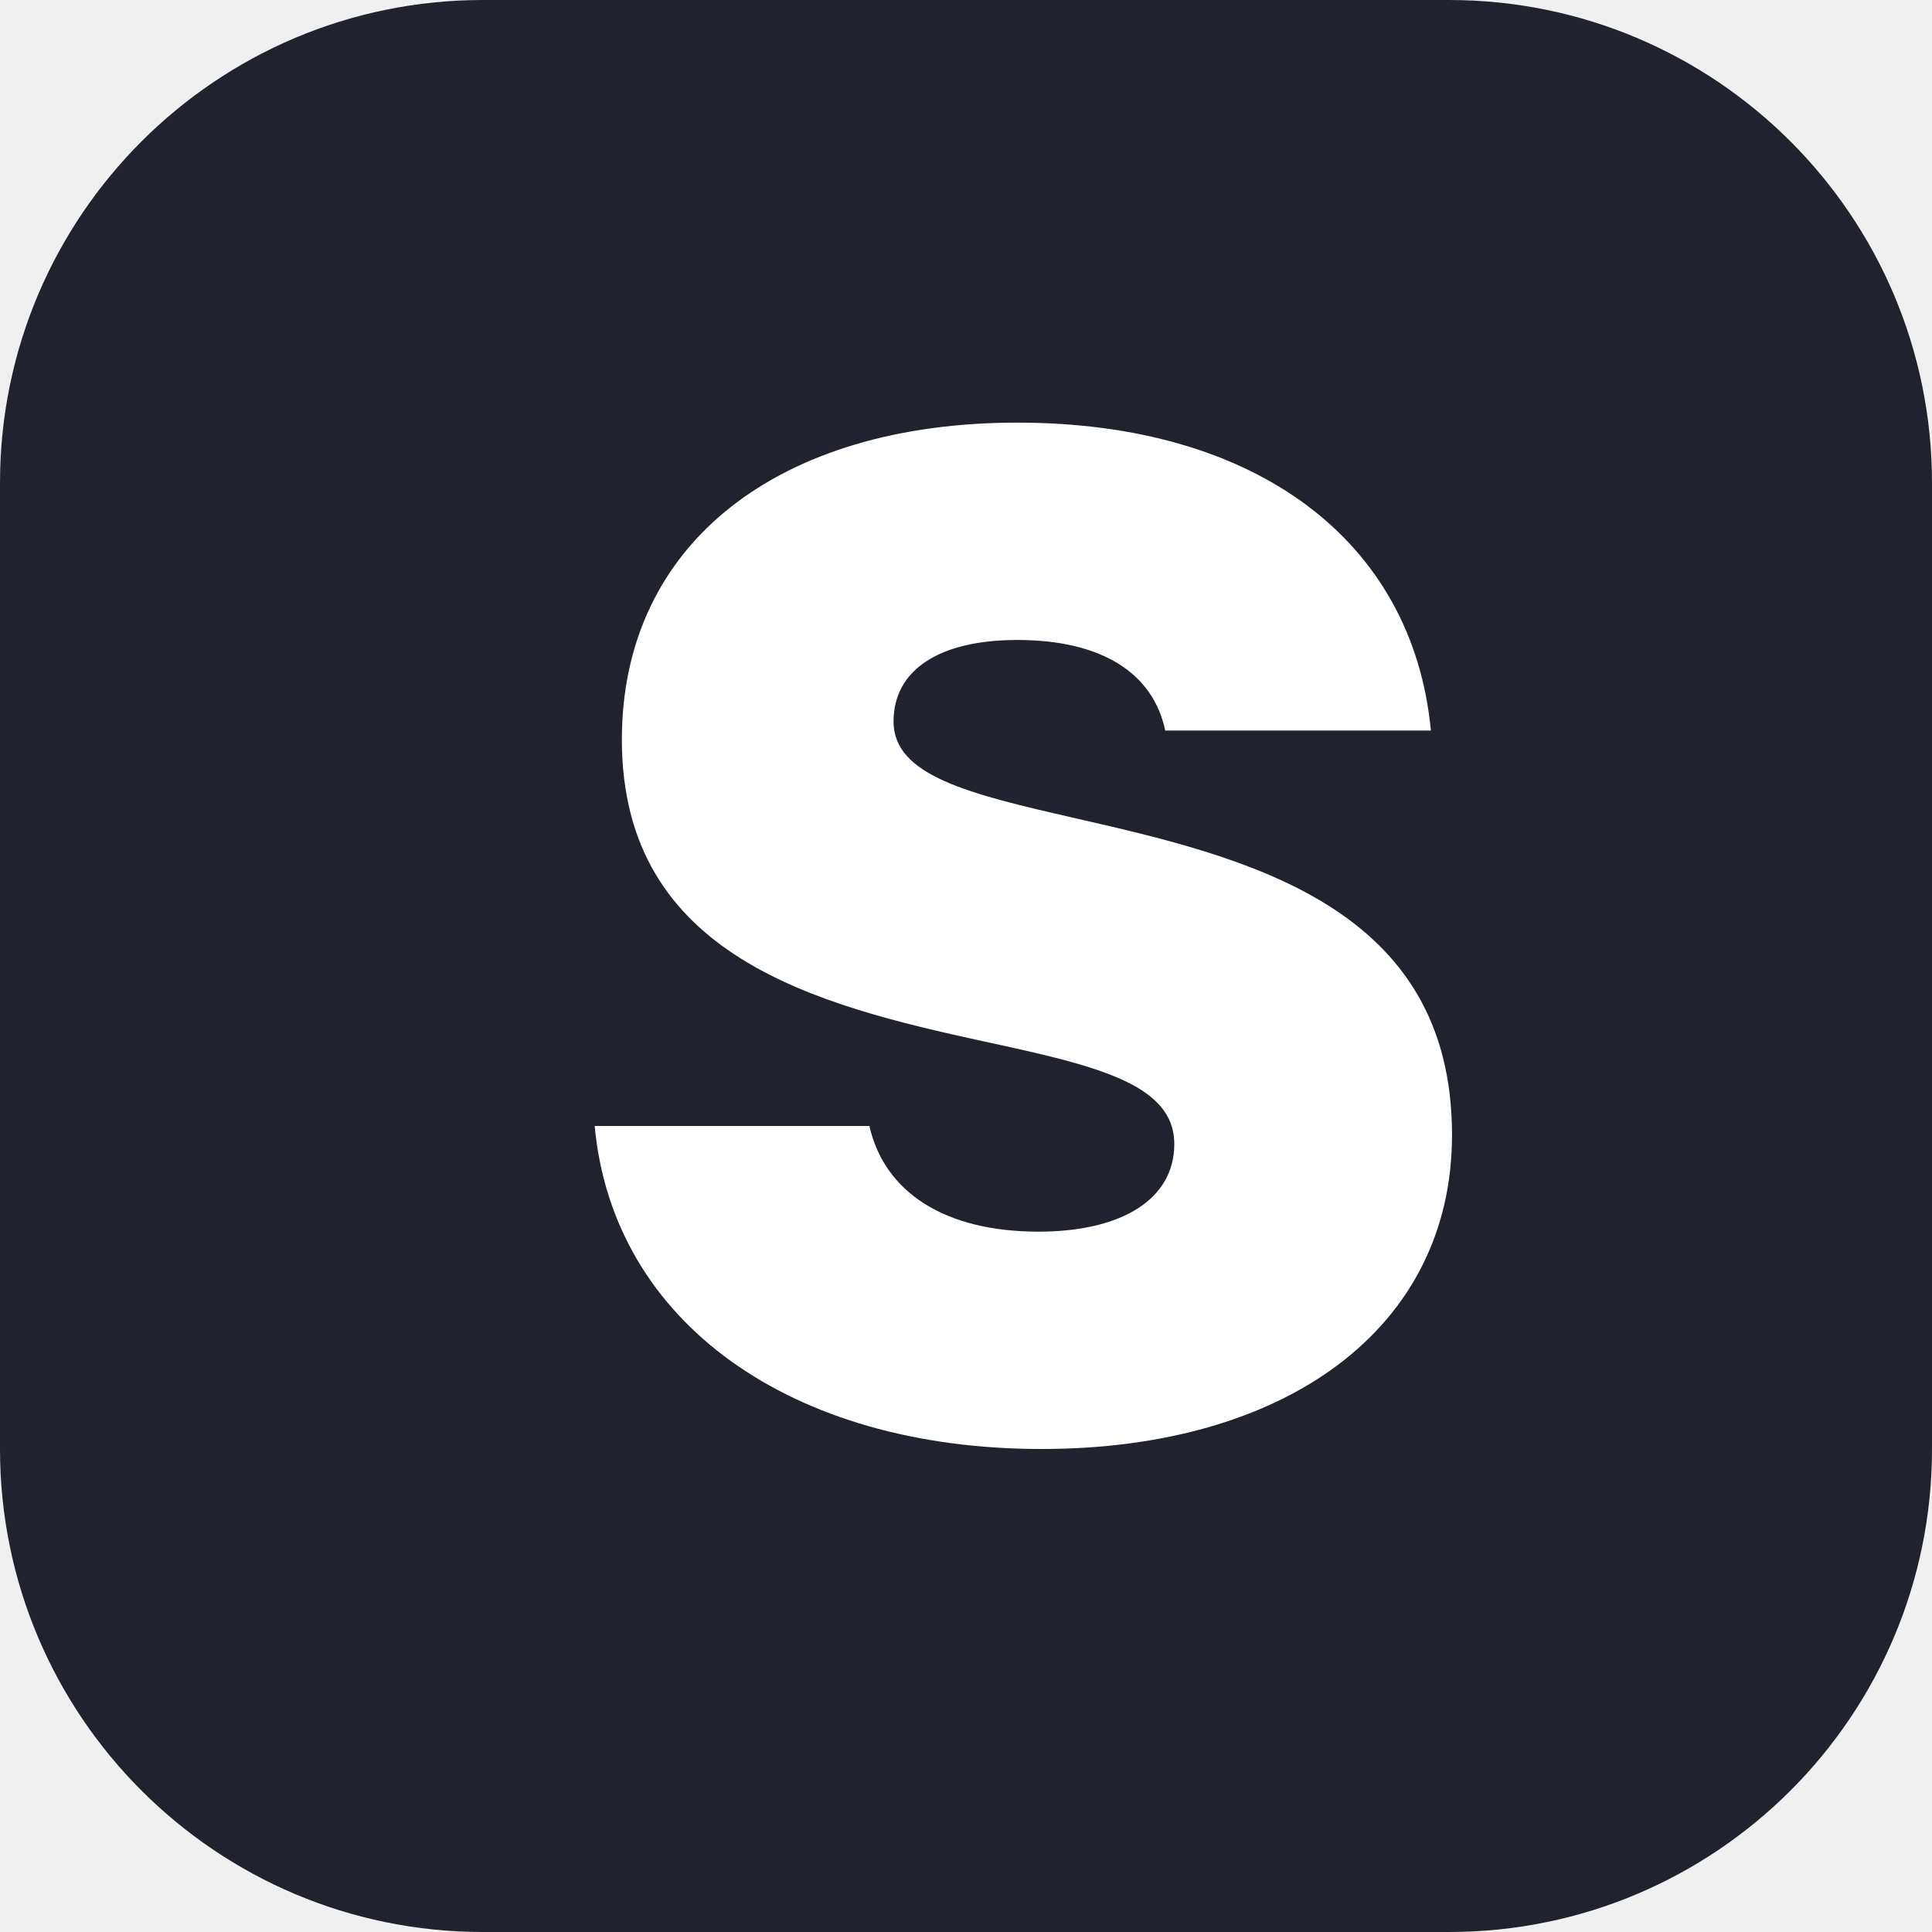
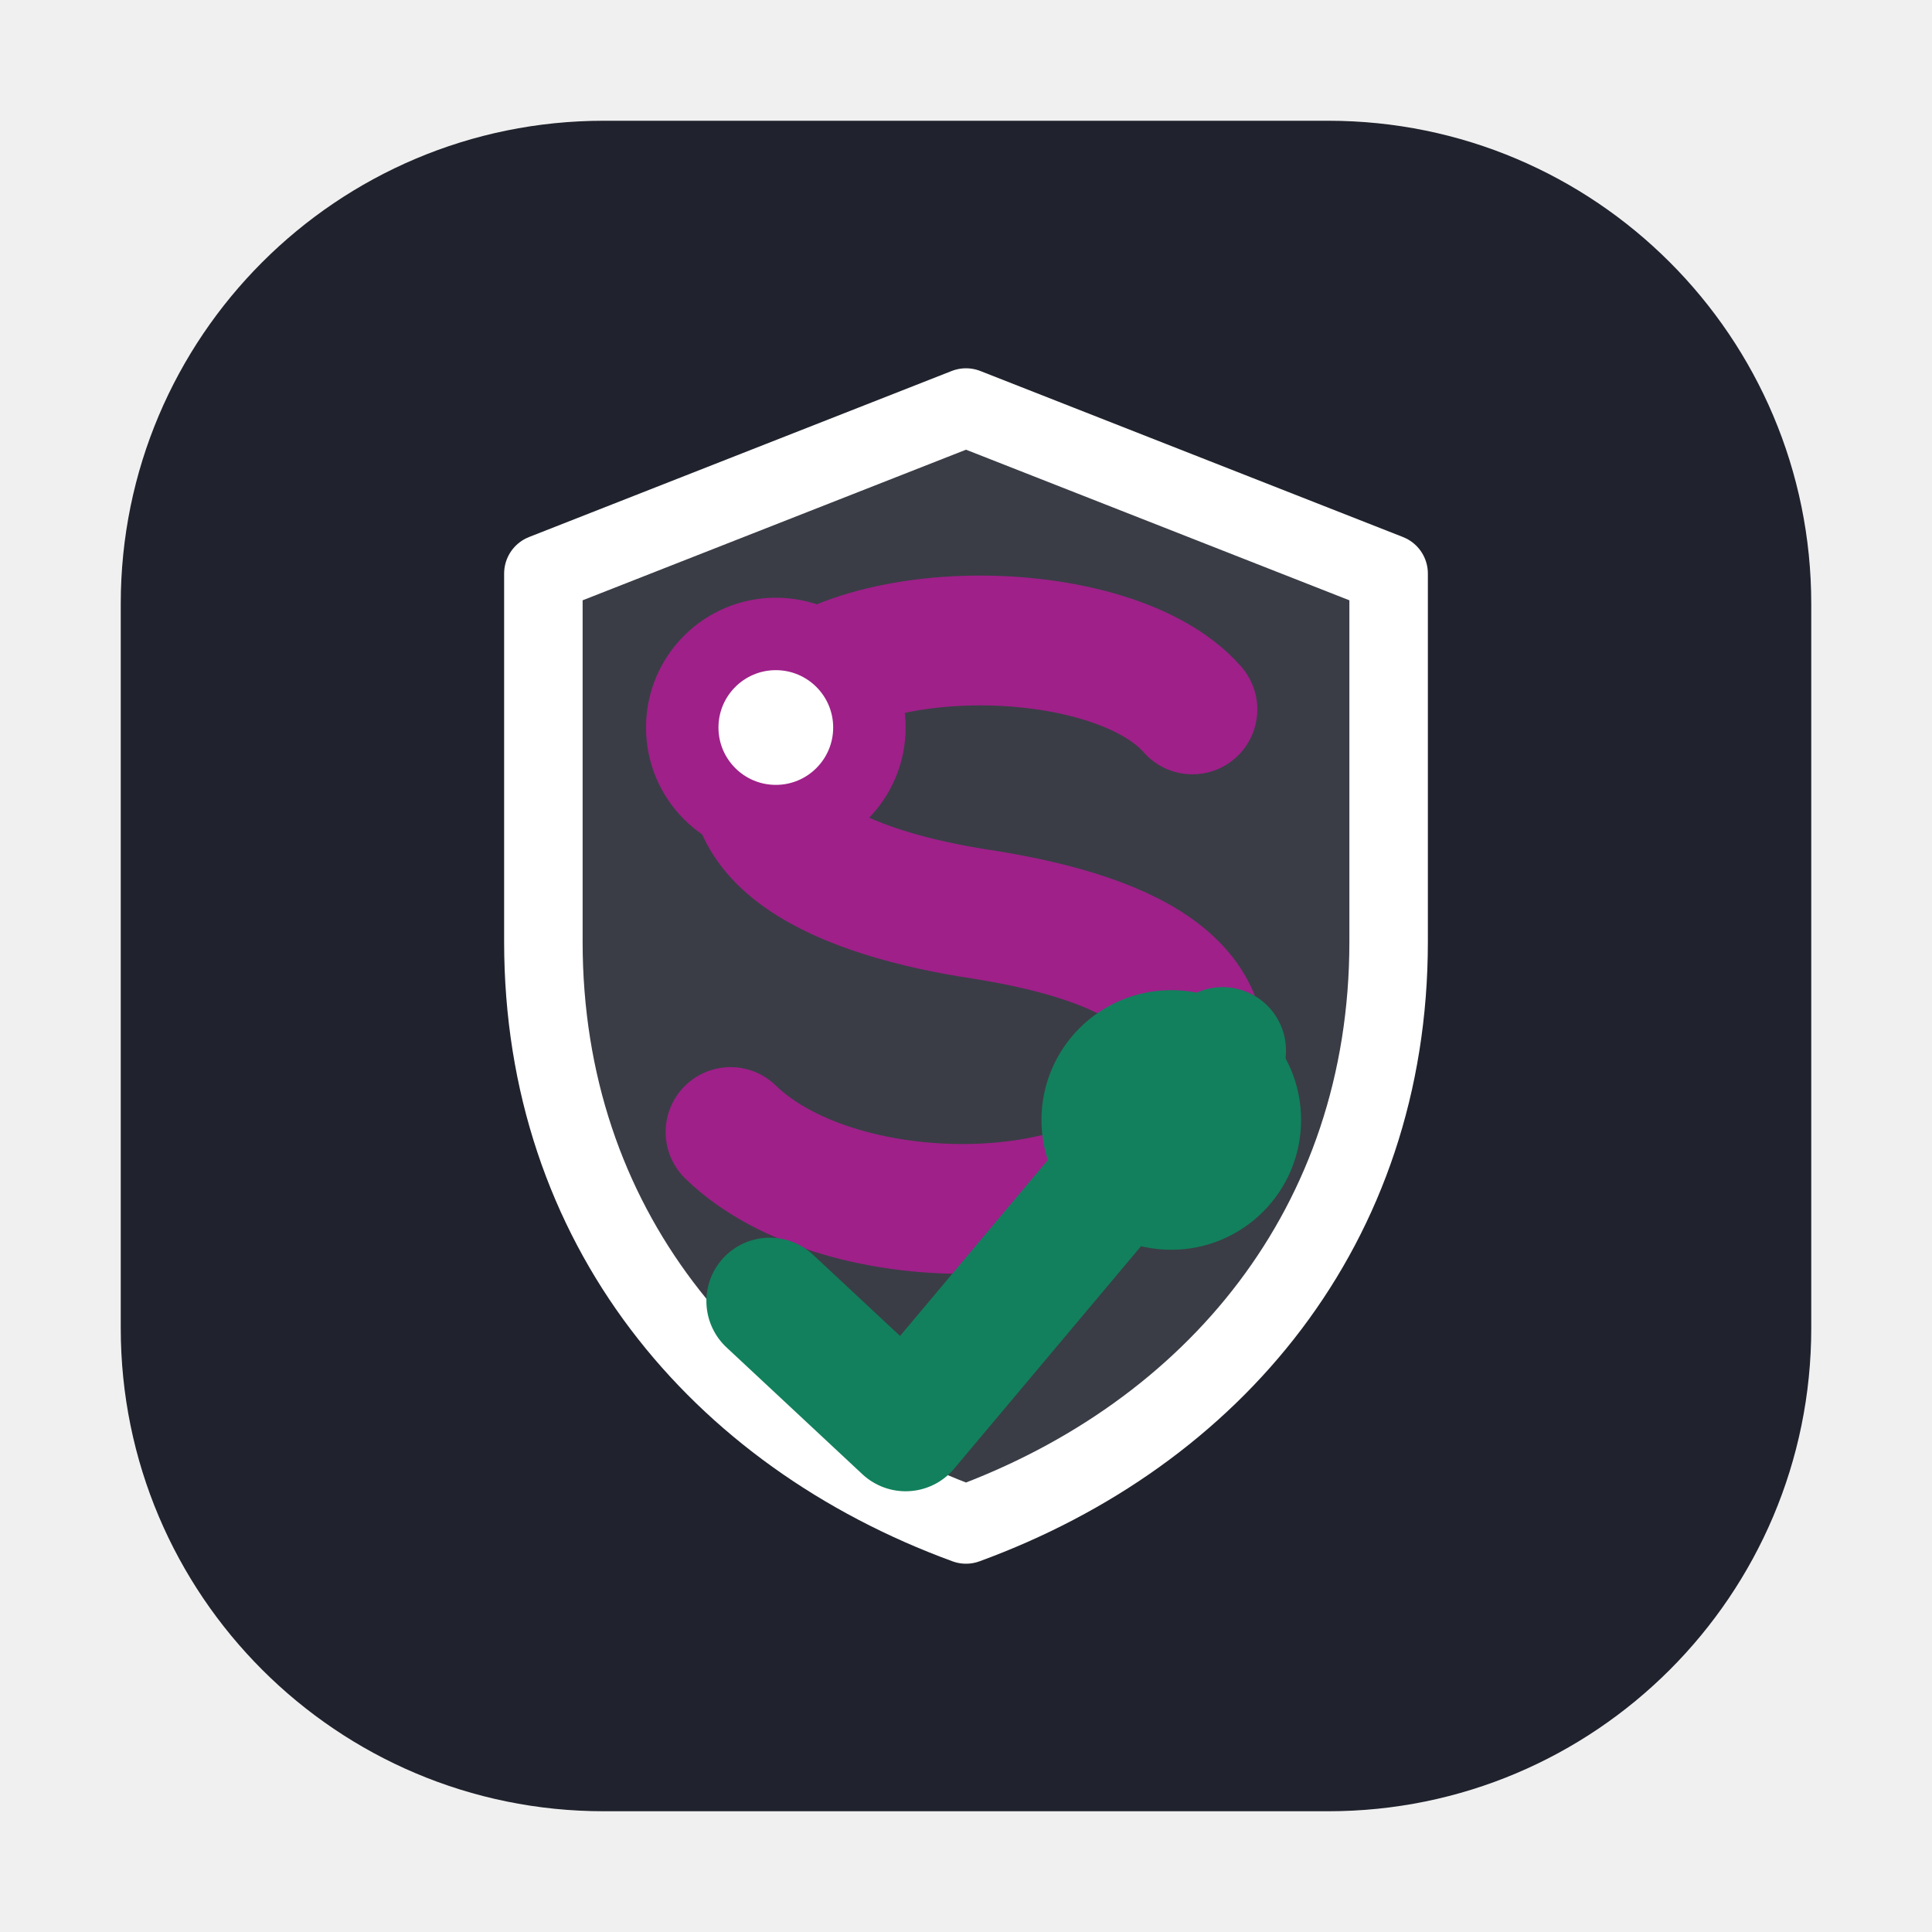
- <svg xmlns="http://www.w3.org/2000/svg" viewBox="0 0 64 64">
-   <rect width="64" height="64" rx="16" fill="#20232d" />
-   <path fill="#fff" d="M34.5 48c-8.3 0-14.2-4.2-14.8-10.7h9.1c.5 2.2 2.5 3.5 5.6 3.5 2.8 0 4.5-1.1 4.5-2.9 0-2-2.6-2.6-6.3-3.4-5.5-1.2-12-2.8-12-10 0-6.5 5.2-10.5 13.1-10.5 7.9 0 13.1 3.9 13.7 10.2h-8.8c-.4-1.9-2.1-3-4.9-3-2.6 0-4.1 1-4.1 2.7 0 1.8 2.5 2.4 6 3.2 5.7 1.3 12.5 2.9 12.5 10.5C48.1 44 42.6 48 34.5 48Z" />
+ <svg xmlns="http://www.w3.org/2000/svg" viewBox="0 0 64 64" role="img" aria-label="Sarthi">
+   <rect x="4" y="4" width="56" height="56" rx="16" fill="#20232d" />
+   <path d="M32 13.5 46 19v12.2c0 9.4-5.8 16.3-14 19.3-8.2-3-14-9.9-14-19.3V19l14-5.5Z" fill="#ffffff" fill-opacity="0.12" stroke="#fff" stroke-width="2.6" stroke-linejoin="round" />
+   <path d="M39.5 23.5c-2.8-3.2-12.6-3.1-14.2.7-1.5 3.6 2.6 5.4 7.3 6.1 5 .8 8.5 2.6 6.7 6.5-1.9 4.1-11.4 4.3-15.1.7" fill="none" stroke="#9f2089" stroke-width="4.3" stroke-linecap="round" />
+   <circle cx="25.7" cy="24.1" r="3.1" fill="#fff" stroke="#9f2089" stroke-width="2.4" />
+   <circle cx="38.8" cy="37.1" r="3.1" fill="#fff" stroke="#12805c" stroke-width="2.4" />
+   <path d="M25.5 43.1 30 47.3 40.5 34.8" fill="none" stroke="#12805c" stroke-width="4.2" stroke-linecap="round" stroke-linejoin="round" />
</svg>
